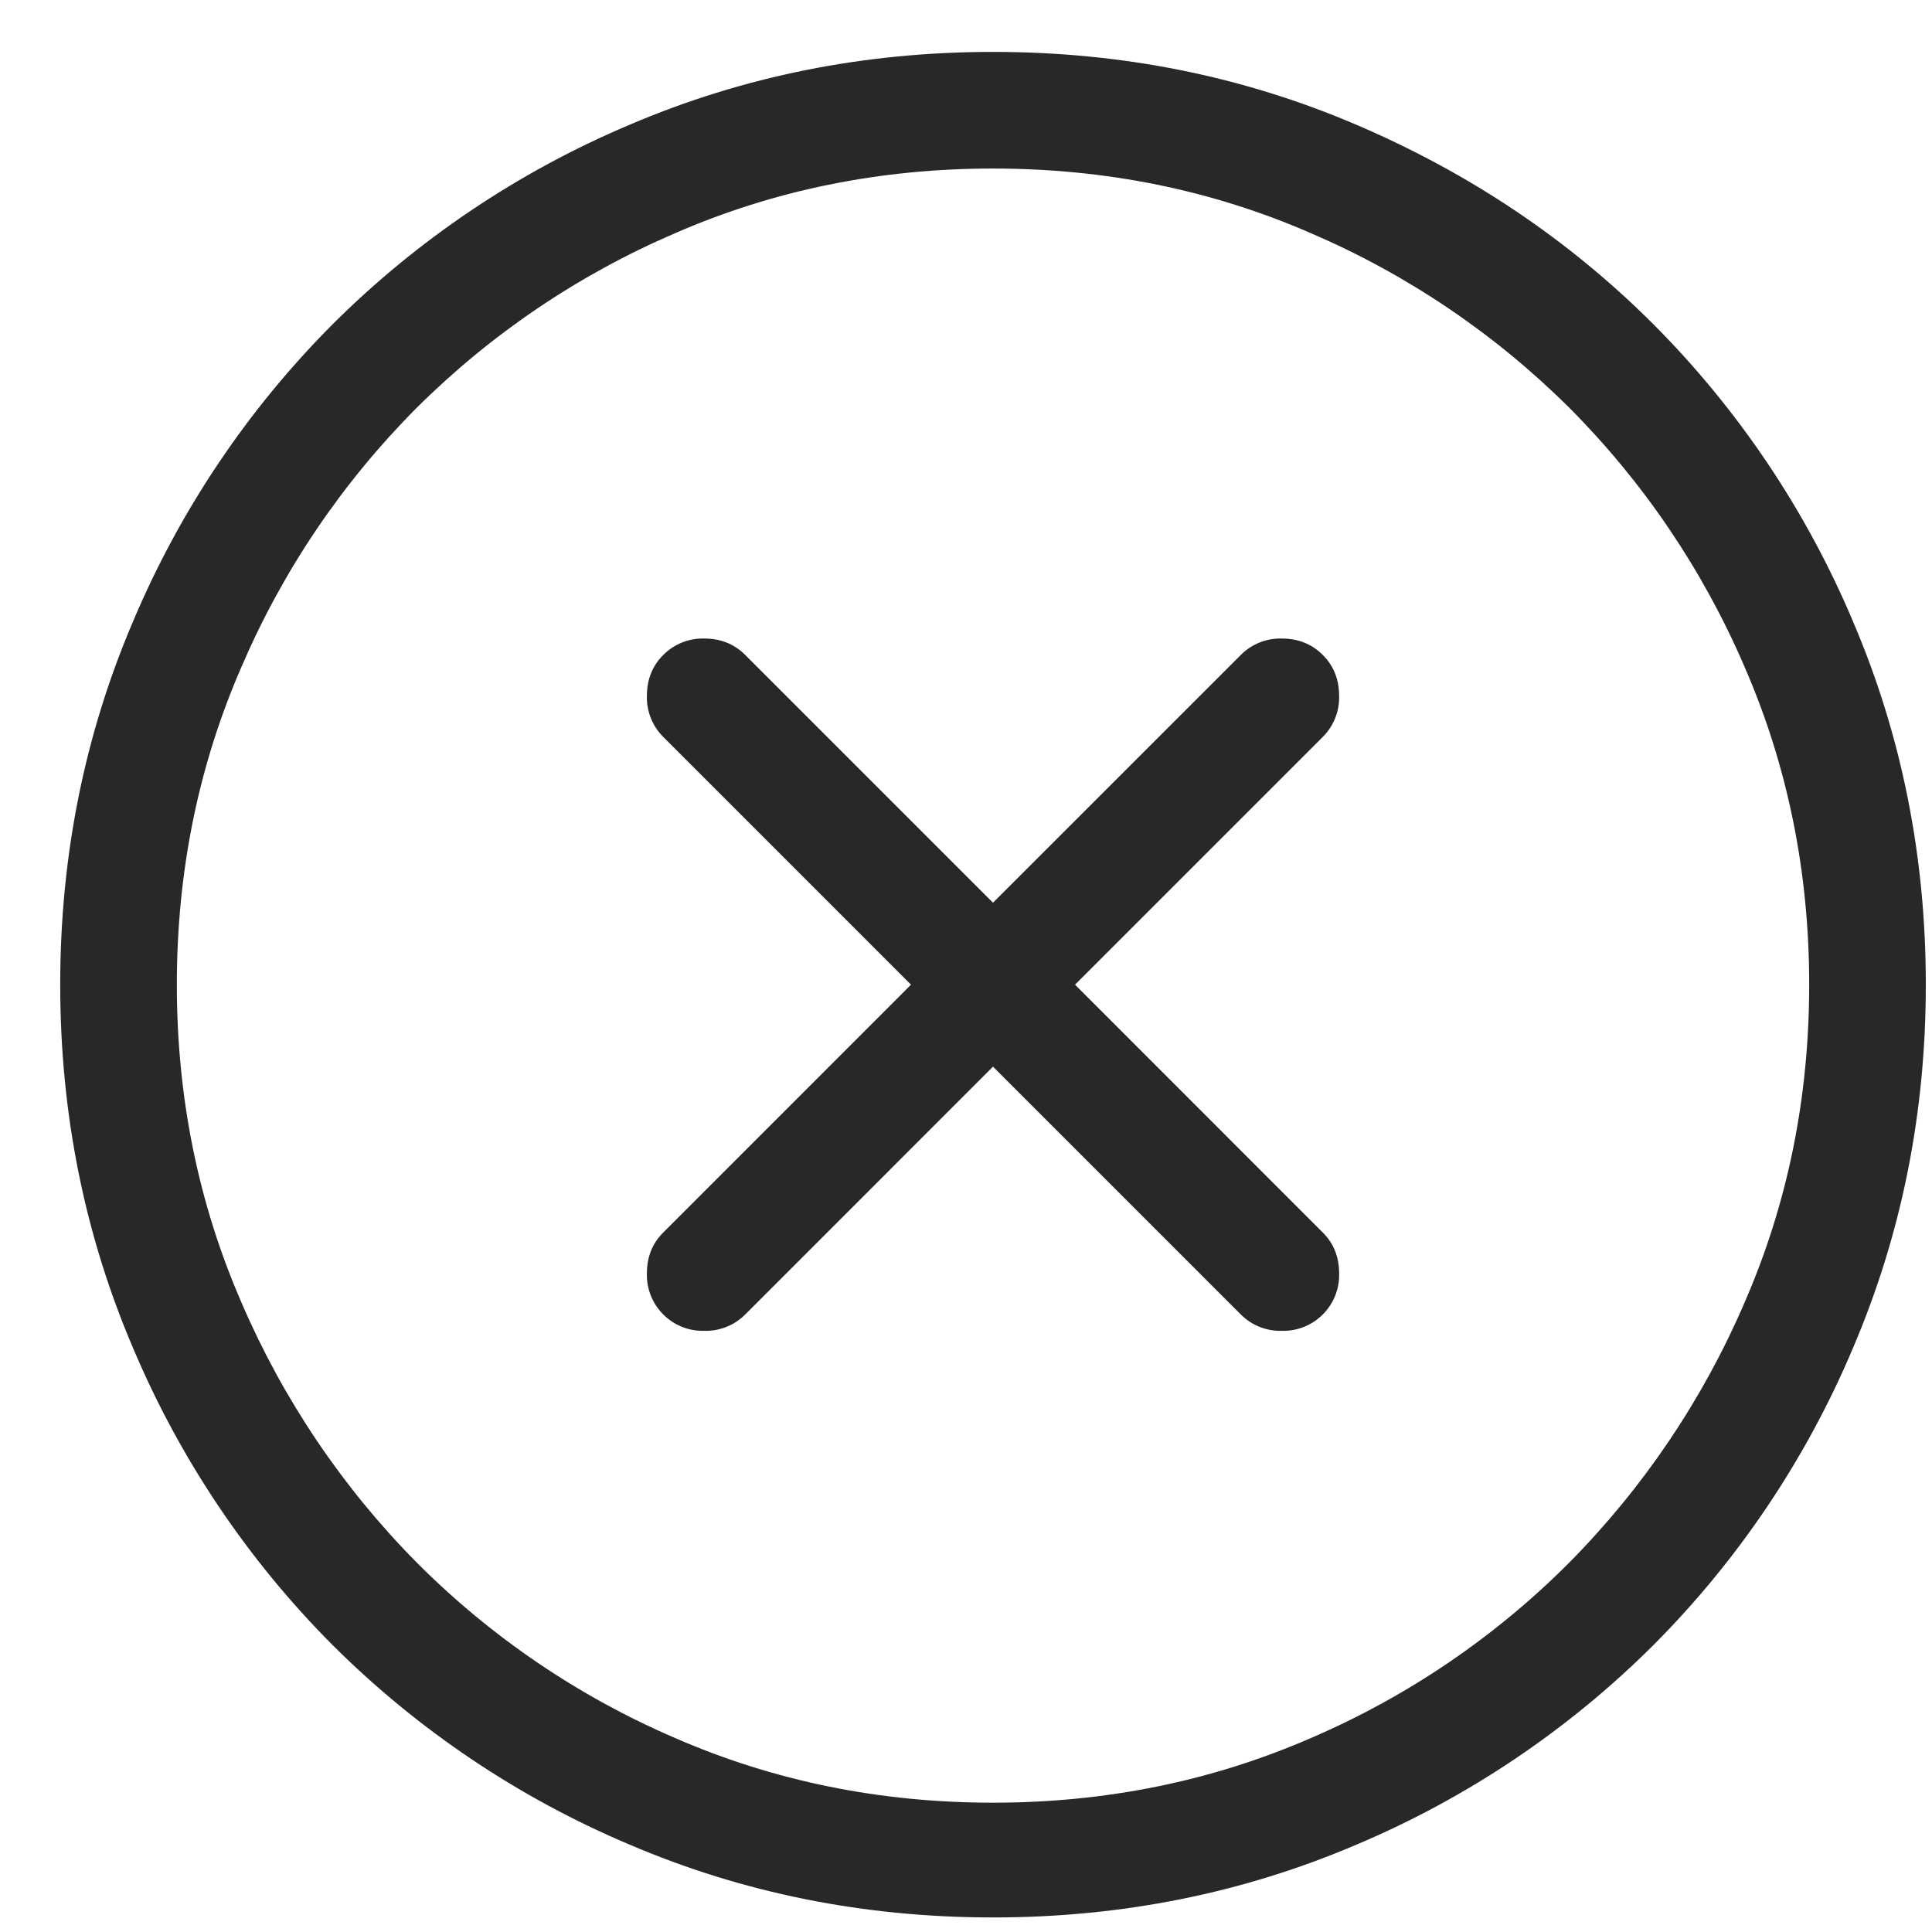
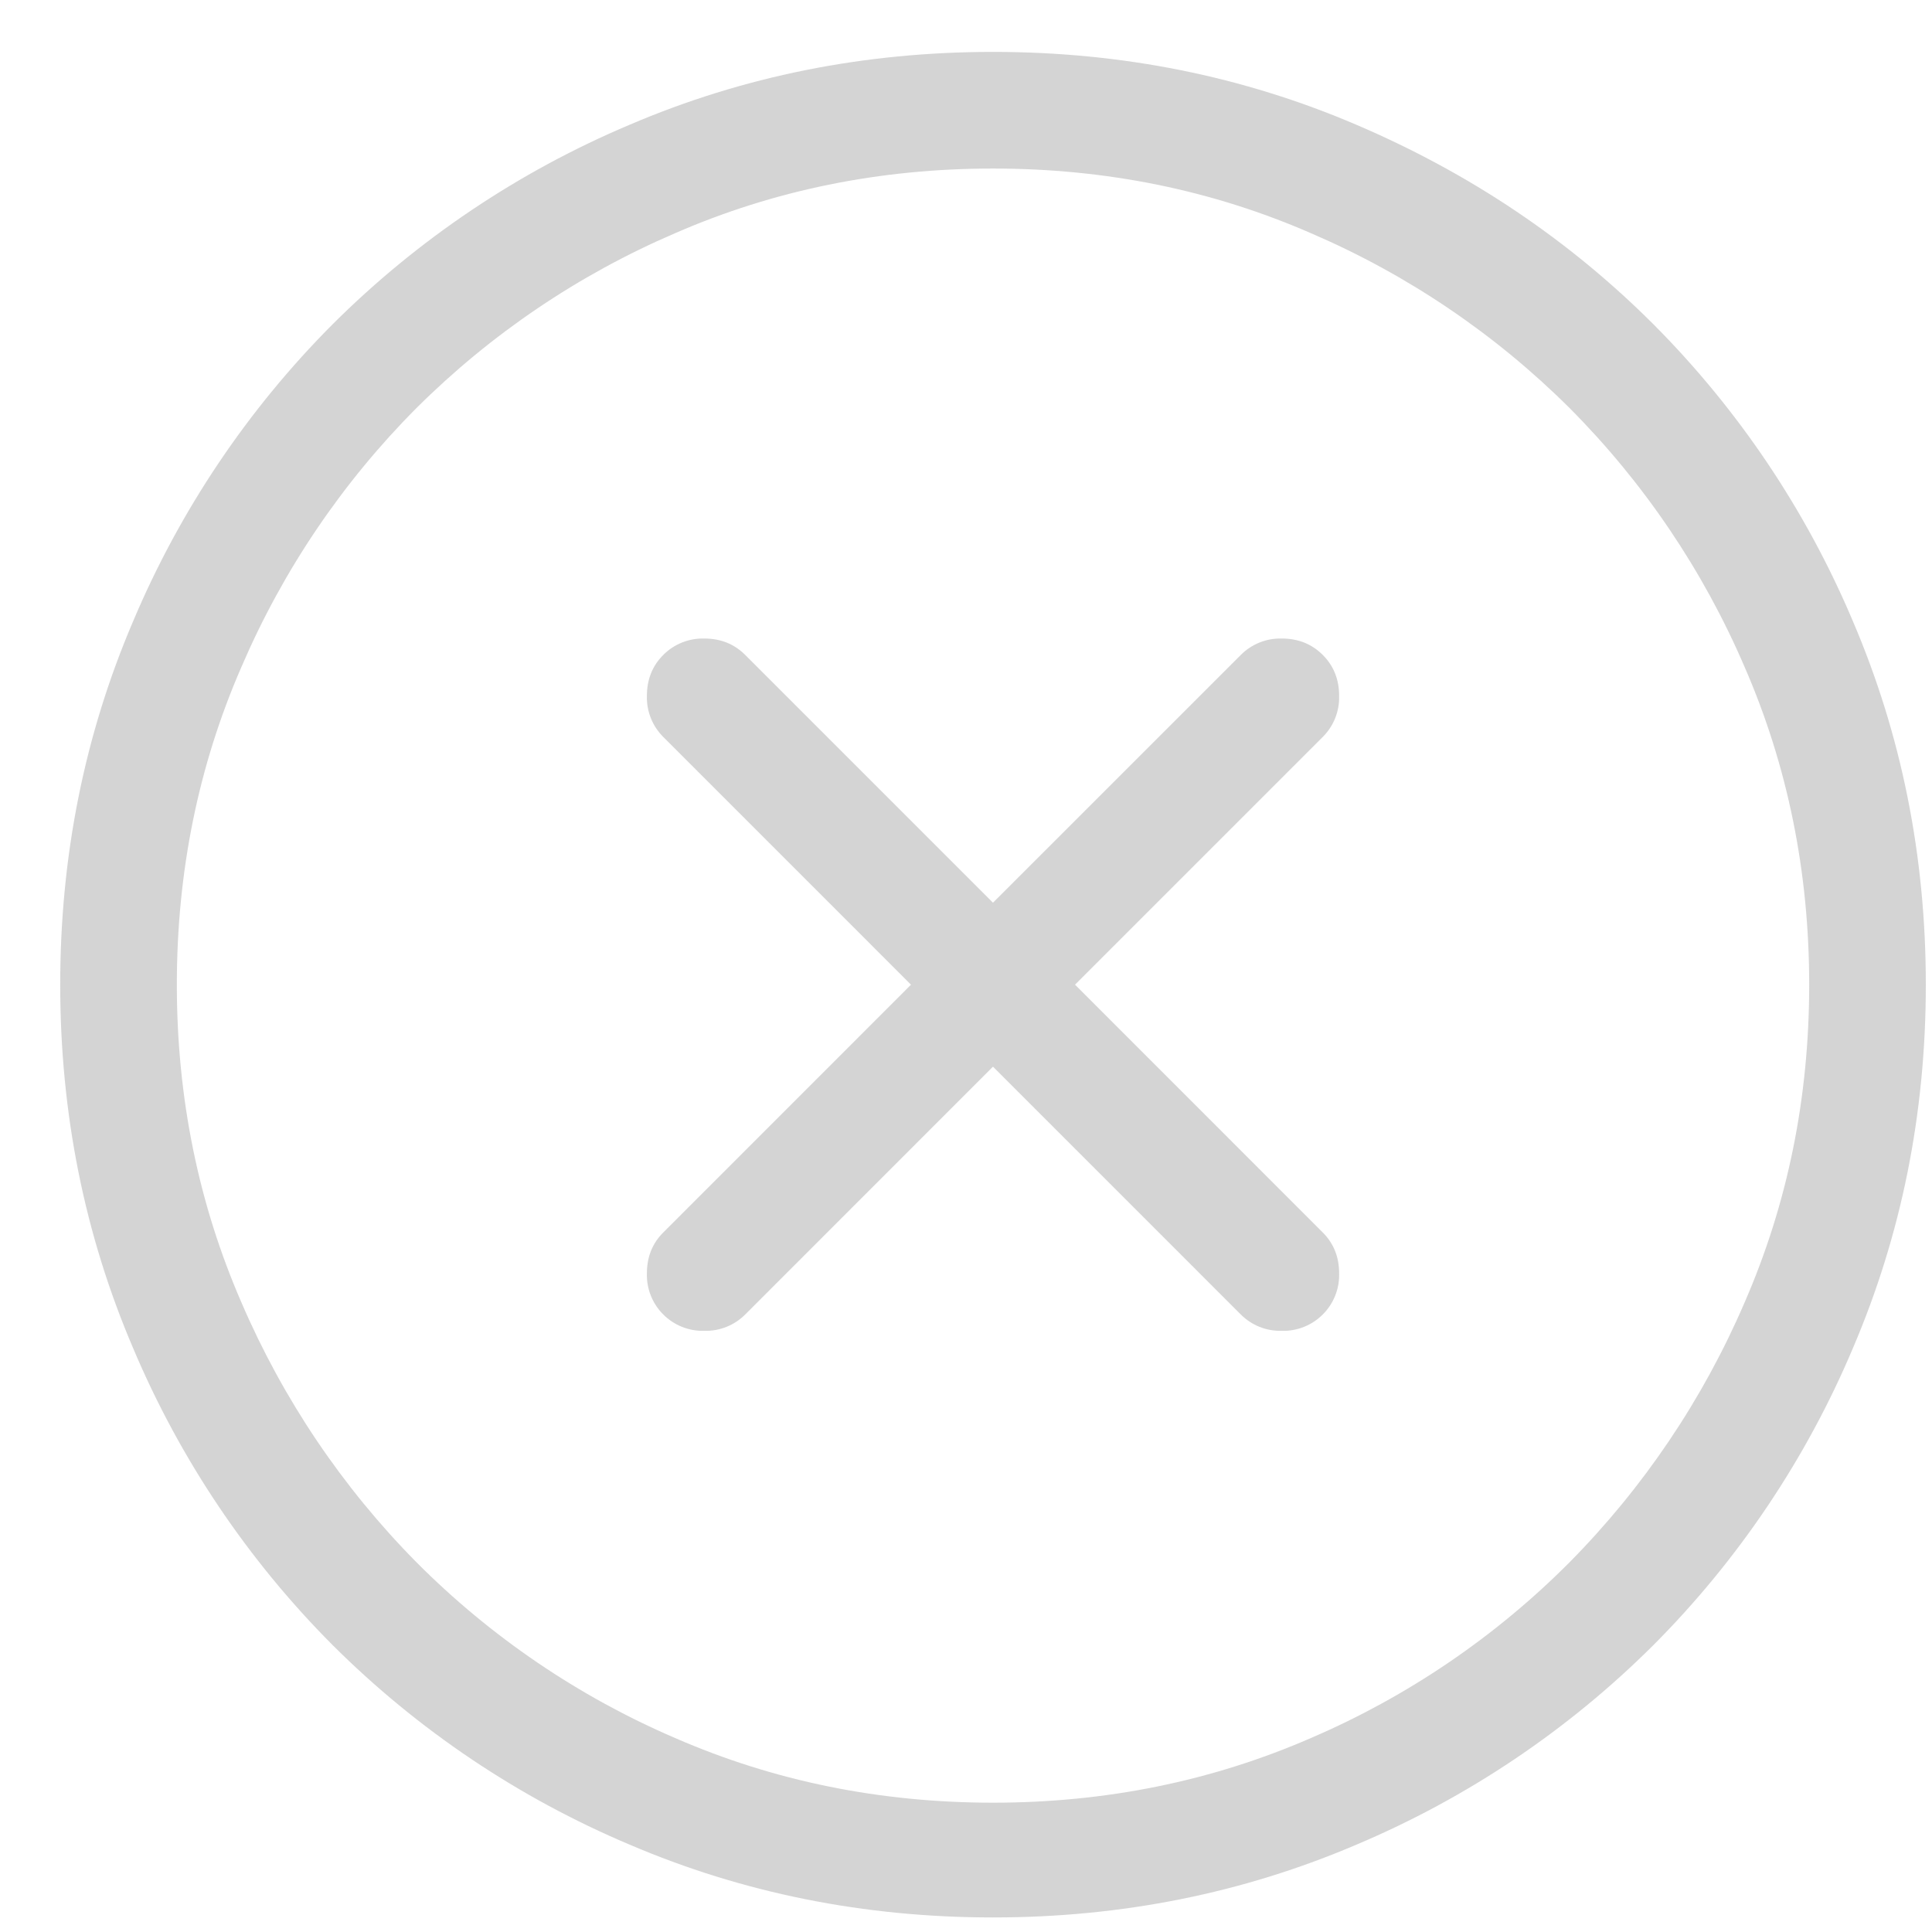
<svg xmlns="http://www.w3.org/2000/svg" width="30" height="30" viewBox="0 0 30 30">
-   <path fill="#282828" fill-rule="evenodd" d="M15.42.806c1.999 0 3.88.377 5.643 1.132 1.764.754 3.3 1.787 4.611 3.097a14.535 14.535 0 0 1 3.098 4.612c.754 1.763 1.132 3.644 1.132 5.643 0 2-.378 3.88-1.132 5.644a14.535 14.535 0 0 1-3.098 4.611 14.535 14.535 0 0 1-4.61 3.098c-1.764.754-3.645 1.131-5.645 1.131-1.999 0-3.88-.377-5.643-1.131a14.535 14.535 0 0 1-4.611-3.098 14.535 14.535 0 0 1-3.098-4.611C1.313 19.171.935 17.289.935 15.29s.378-3.88 1.132-5.643a14.535 14.535 0 0 1 3.098-4.612 14.535 14.535 0 0 1 4.61-3.097C11.54 1.183 13.42.806 15.42.806zm0 27.186c1.753 0 3.399-.335 4.936-1.004a12.79 12.79 0 0 0 4.017-2.73 13.086 13.086 0 0 0 2.716-4.031c.67-1.537 1.004-3.183 1.004-4.937 0-1.754-.335-3.4-1.004-4.936a12.911 12.911 0 0 0-2.716-4.017 12.911 12.911 0 0 0-4.017-2.716c-1.537-.67-3.183-1.004-4.937-1.004-1.753 0-3.399.334-4.936 1.004a12.911 12.911 0 0 0-4.017 2.716 12.911 12.911 0 0 0-2.716 4.017c-.67 1.537-1.004 3.182-1.004 4.936s.335 3.4 1.004 4.937a13.086 13.086 0 0 0 2.716 4.031 12.79 12.79 0 0 0 4.017 2.73c1.537.67 3.183 1.004 4.936 1.004zm5.12-17.822c.17.17.254.382.254.636a.864.864 0 0 1-.254.637l-3.847 3.847 3.847 3.848c.17.17.254.381.254.636a.864.864 0 0 1-.254.637.864.864 0 0 1-.637.254.864.864 0 0 1-.636-.254l-3.848-3.848-3.847 3.848a.864.864 0 0 1-.636.254.864.864 0 0 1-.637-.254.864.864 0 0 1-.254-.637c0-.255.084-.467.254-.636l3.847-3.848-3.847-3.847a.864.864 0 0 1-.254-.637c0-.254.084-.466.254-.636a.864.864 0 0 1 .637-.255c.254 0 .466.085.636.255l3.847 3.847 3.848-3.847a.864.864 0 0 1 .636-.255c.255 0 .467.085.637.255z" />
+   <path fill="#282828" fill-rule="evenodd" d="M15.42.806c1.999 0 3.88.377 5.643 1.132 1.764.754 3.3 1.787 4.611 3.097a14.535 14.535 0 0 1 3.098 4.612c.754 1.763 1.132 3.644 1.132 5.643 0 2-.378 3.88-1.132 5.644a14.535 14.535 0 0 1-3.098 4.611 14.535 14.535 0 0 1-4.61 3.098c-1.764.754-3.645 1.131-5.645 1.131-1.999 0-3.88-.377-5.643-1.131a14.535 14.535 0 0 1-4.611-3.098 14.535 14.535 0 0 1-3.098-4.611C1.313 19.171.935 17.289.935 15.29s.378-3.88 1.132-5.643a14.535 14.535 0 0 1 3.098-4.612 14.535 14.535 0 0 1 4.61-3.097C11.54 1.183 13.42.806 15.42.806zm0 27.186c1.753 0 3.399-.335 4.936-1.004a12.79 12.79 0 0 0 4.017-2.73 13.086 13.086 0 0 0 2.716-4.031c.67-1.537 1.004-3.183 1.004-4.937 0-1.754-.335-3.4-1.004-4.936a12.911 12.911 0 0 0-2.716-4.017 12.911 12.911 0 0 0-4.017-2.716c-1.537-.67-3.183-1.004-4.937-1.004-1.753 0-3.399.334-4.936 1.004a12.911 12.911 0 0 0-4.017 2.716 12.911 12.911 0 0 0-2.716 4.017c-.67 1.537-1.004 3.182-1.004 4.936s.335 3.4 1.004 4.937a13.086 13.086 0 0 0 2.716 4.031 12.79 12.79 0 0 0 4.017 2.73c1.537.67 3.183 1.004 4.936 1.004zm5.12-17.822c.17.17.254.382.254.636a.864.864 0 0 1-.254.637l-3.847 3.847 3.847 3.848c.17.17.254.381.254.636a.864.864 0 0 1-.254.637.864.864 0 0 1-.637.254.864.864 0 0 1-.636-.254l-3.848-3.848-3.847 3.848a.864.864 0 0 1-.636.254.864.864 0 0 1-.637-.254.864.864 0 0 1-.254-.637c0-.255.084-.467.254-.636l3.847-3.848-3.847-3.847a.864.864 0 0 1-.254-.637c0-.254.084-.466.254-.636a.864.864 0 0 1 .637-.255c.254 0 .466.085.636.255l3.847 3.847 3.848-3.847a.864.864 0 0 1 .636-.255c.255 0 .467.085.637.255z" opacity=".2" />
</svg>
